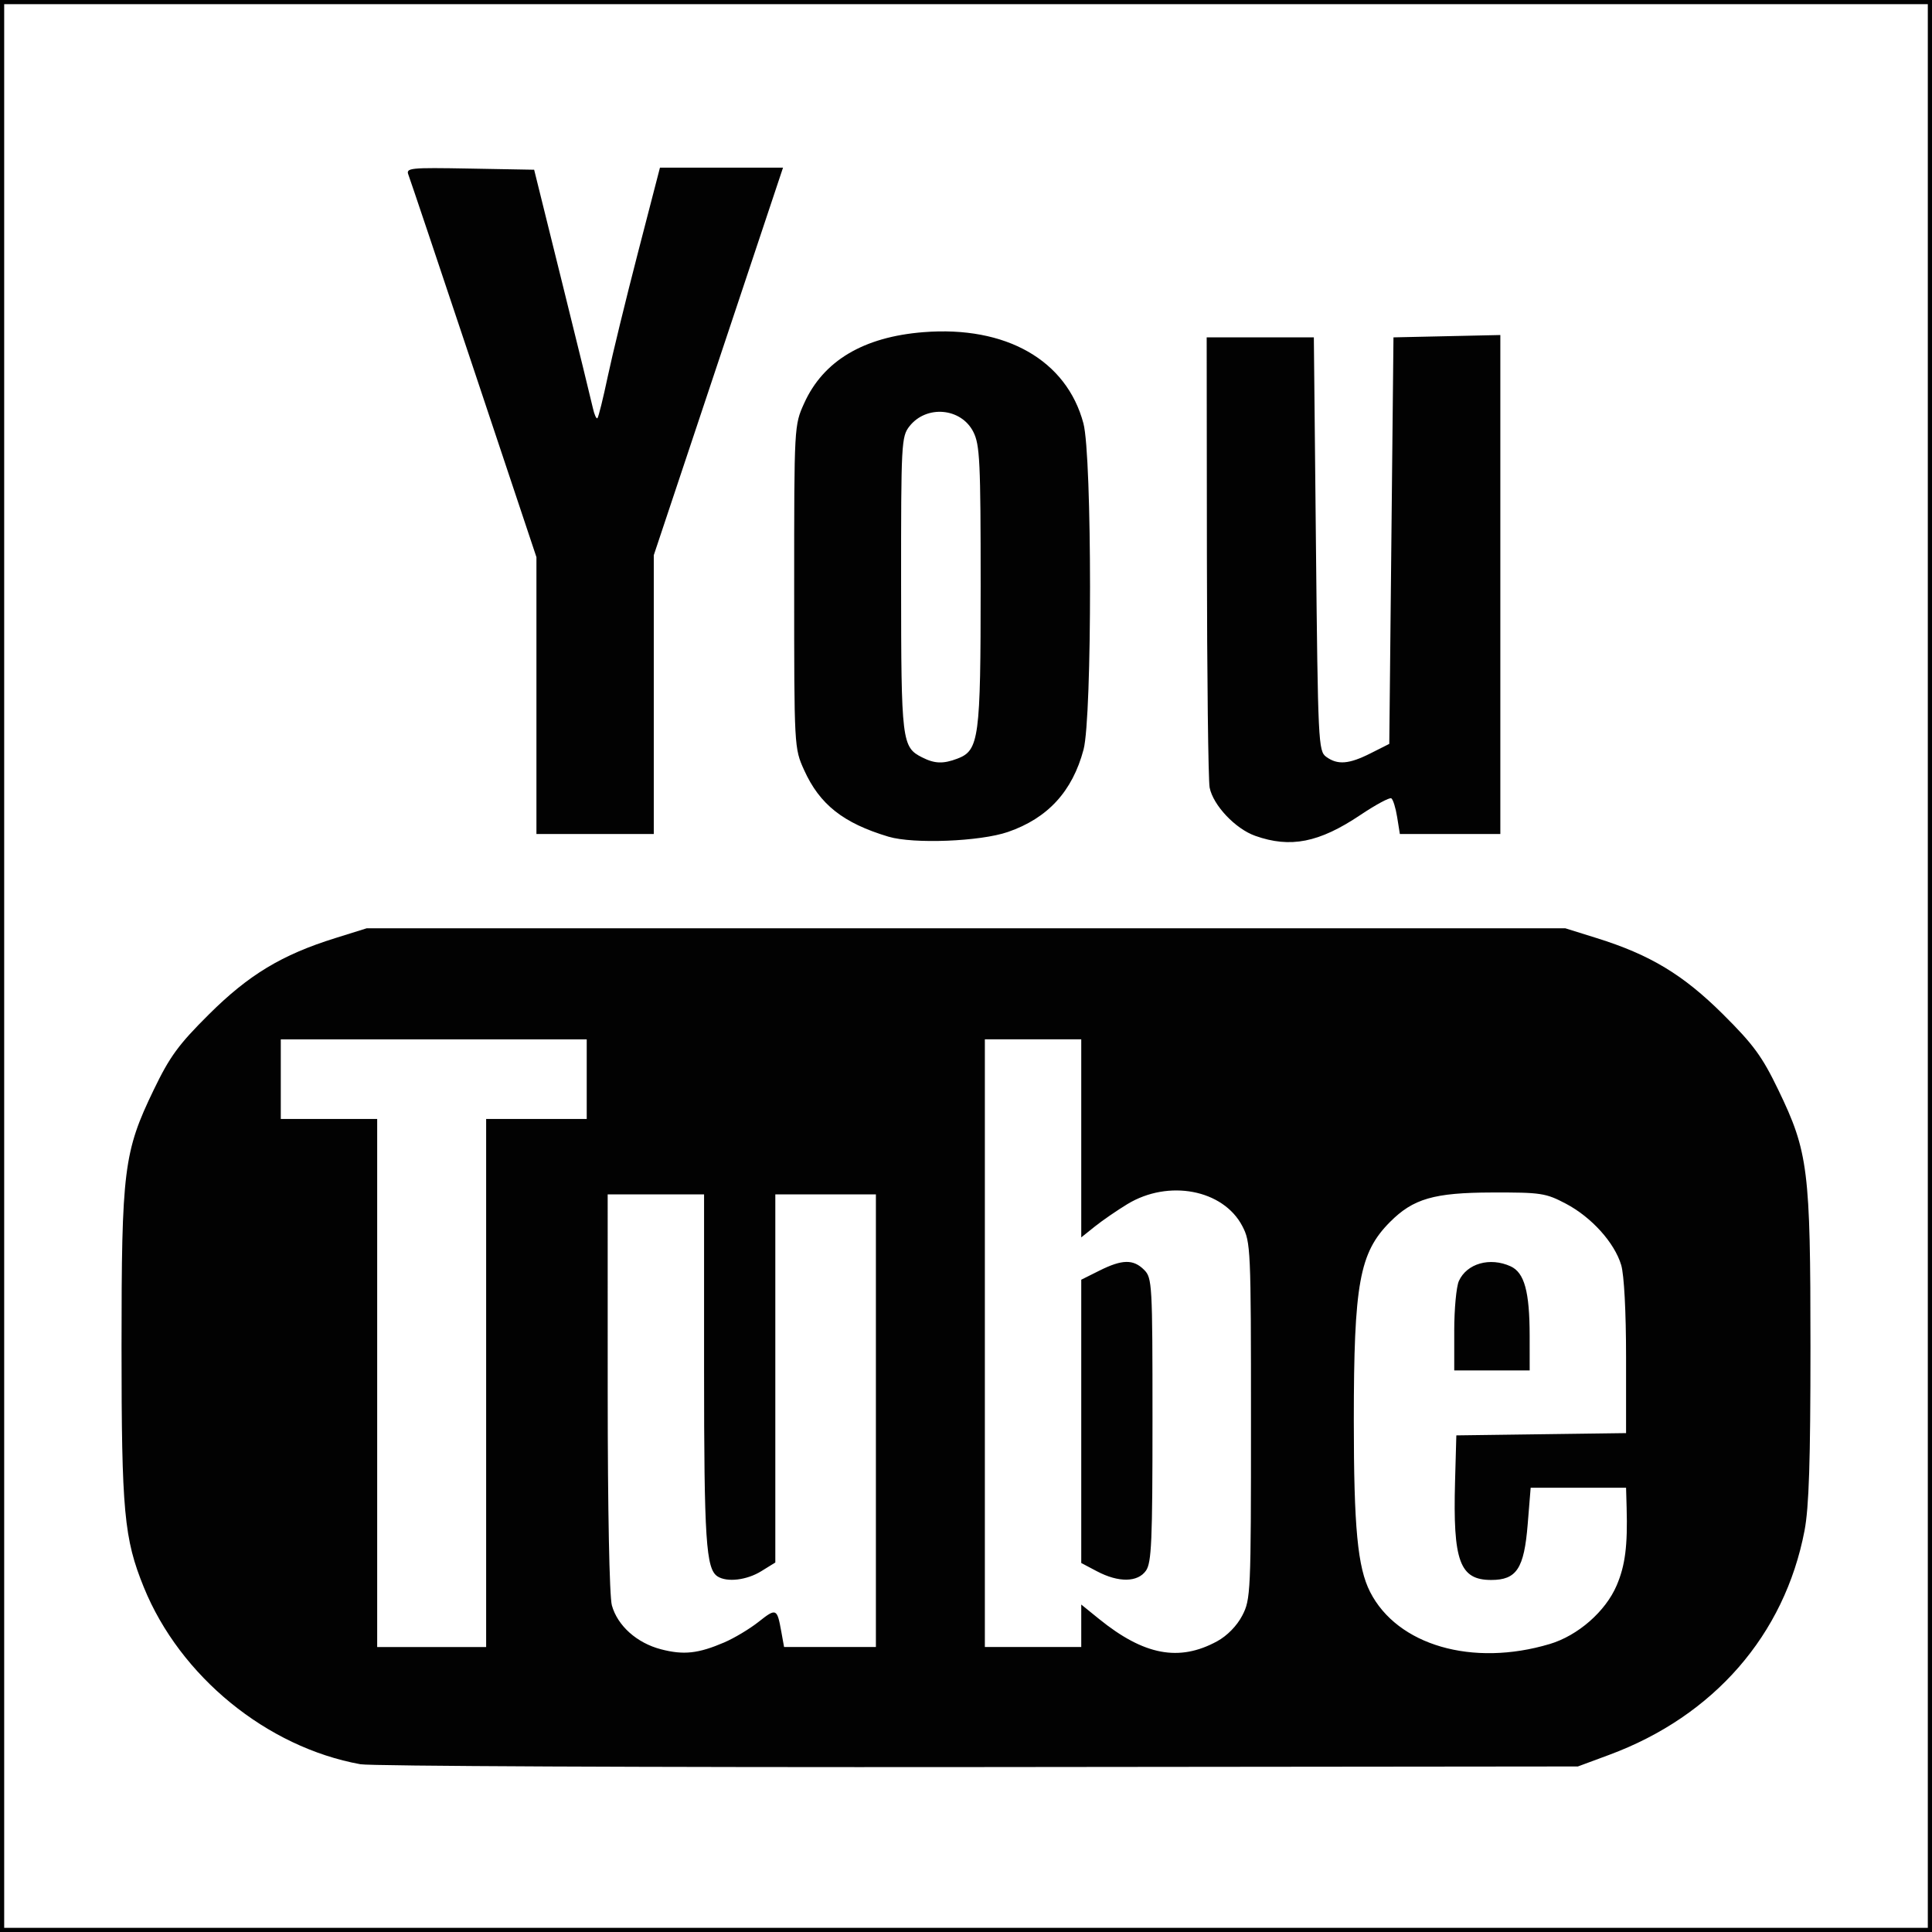
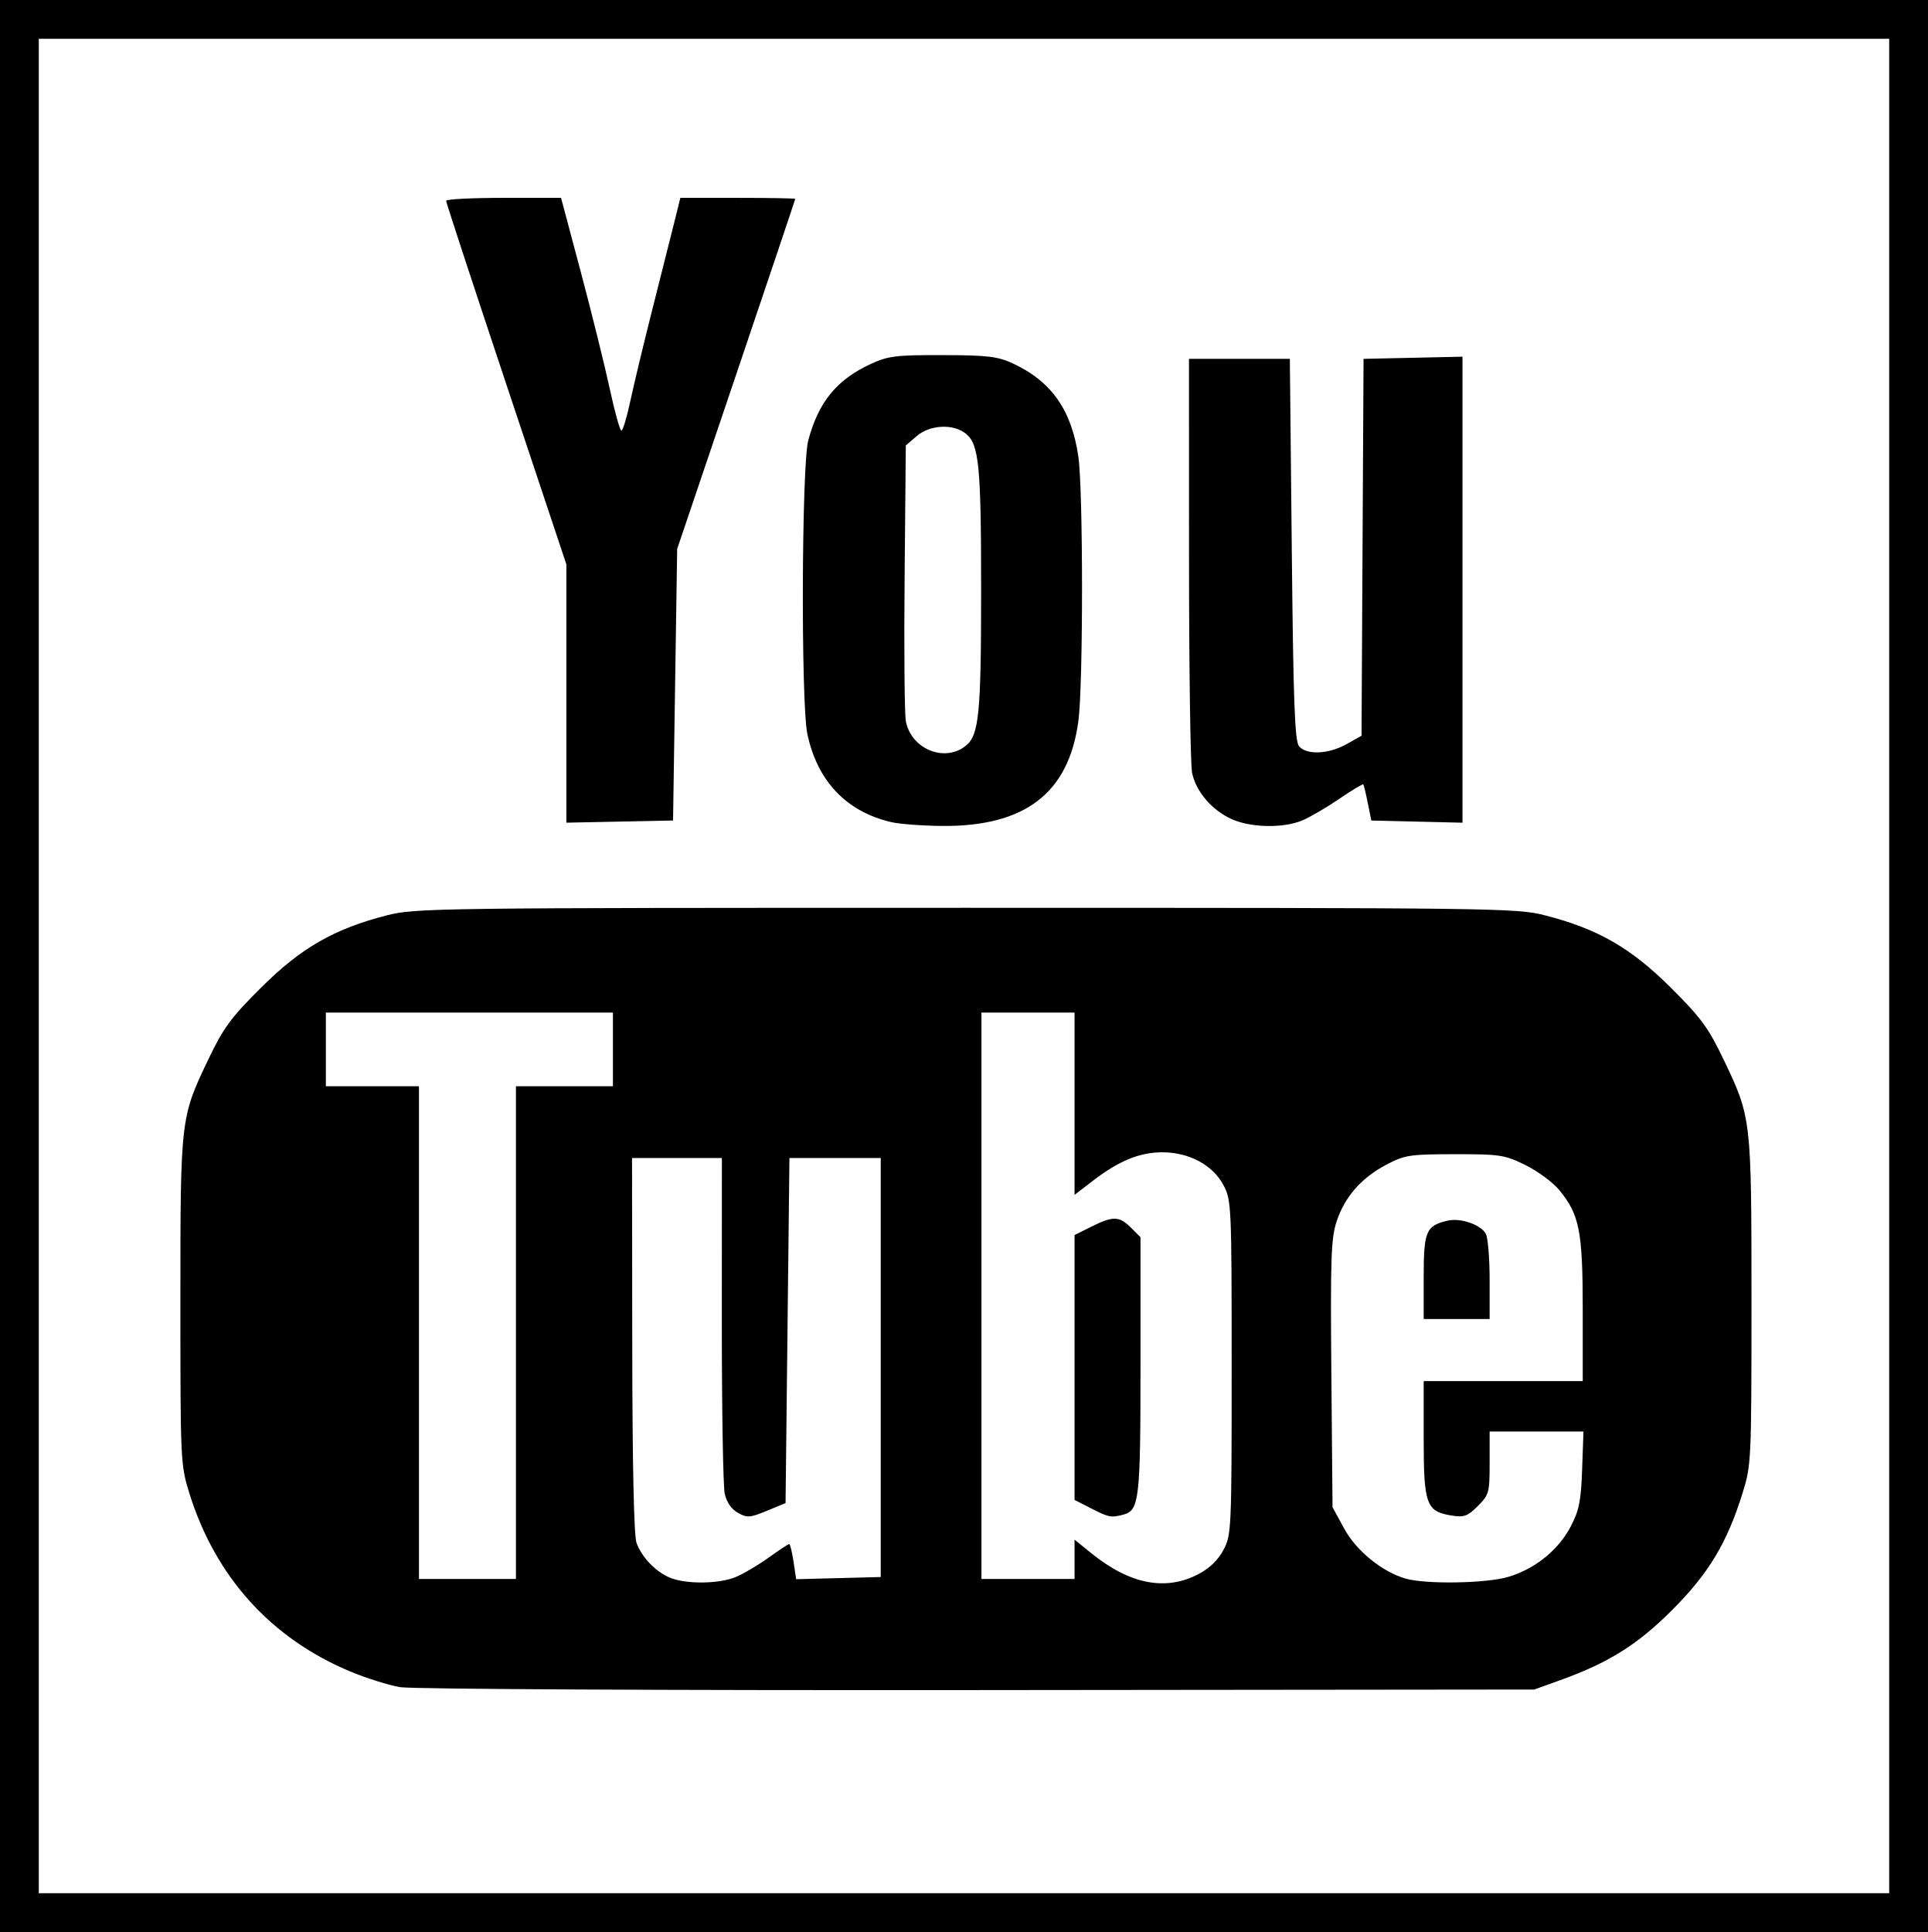
- <svg xmlns="http://www.w3.org/2000/svg" width="461" height="461" viewBox="0 0 461 461" id="svg2" version="1.1">
-   <defs id="defs7" />
-   <path style="fill:#020202" d="M 0,230.5 0,0 230.5,0 461,0 461,230.5 461,461 230.5,461 0,461 0,230.5 Z m 460,0 L 460,1 230.5,1 1,1 1,230.5 1,460 l 229.5,0 229.5,0 0,-229.5 z M 86,420.971 C 63.663,416.918 42.955,400 34.32,378.749 29.597,367.125 29,360.689 29,321.37 c 0,-42.309 0.523,-46.487 7.68,-61.321 3.844,-7.968 5.914,-10.797 13.19,-18.028 C 59.376,232.573 67.246,227.824 80,223.842 l 7.5,-2.342 143,0 143,0 7.5,2.342 c 12.754,3.982 20.624,8.731 30.13,18.178 7.276,7.231 9.345,10.06 13.19,18.028 7.157,14.834 7.68,19.013 7.68,61.321 0,27.293 -0.356,38.314 -1.416,43.856 -4.76,24.881 -21.651,44.268 -46.62,53.511 L 376.5,421.5 l -143,0.144 C 154.85,421.723 88.475,421.42 86,420.971 Z m 86.829,-29.074 c 2.381,-1.021 6.06,-3.226 8.176,-4.902 4.204,-3.33 4.417,-3.241 5.409,2.254 l 0.677,3.75 10.955,0 10.955,0 0,-54 0,-54 -12,0 -12,0 0,43.918 0,43.918 -3.368,2.082 c -3.441,2.126 -8.128,2.688 -10.4,1.246 C 168.452,374.4 168,367.496 168,326.757 L 168,285 l -11.5,0 -11.5,0 0.006,47.25 c 0.003,28.035 0.407,48.696 0.994,50.807 1.349,4.858 5.954,8.98 11.705,10.479 5.423,1.414 8.878,1.039 15.126,-1.638 z m 117.587,-0.264 c 2.398,-1.307 4.724,-3.685 6,-6.134 2.016,-3.87 2.084,-5.377 2.084,-46.5 0,-41.091 -0.069,-42.631 -2.077,-46.46 -4.563,-8.699 -17.606,-11.181 -27.423,-5.218 -2.475,1.503 -5.963,3.904 -7.75,5.334 l -3.25,2.6 0,-23.628 0,-23.628 -11.5,0 -11.5,0 0,72.5 0,72.5 11.5,0 11.5,0 0,-5.067 0,-5.067 4.25,3.442 c 10.714,8.678 19.103,10.264 28.166,5.325 z M 261.75,374.932 258,372.952 l 0,-33.799 0,-33.799 4.36,-2.177 C 267.772,300.474 270.43,300.43 273,303 c 1.921,1.921 2,3.333 2,35.777 0,28.953 -0.222,34.095 -1.557,36 -1.97,2.812 -6.544,2.873 -11.693,0.154 z m 108.023,17.355 c 6.754,-2.017 13.338,-7.781 15.991,-13.999 2.029,-4.756 2.628,-9.437 2.37,-18.538 L 388,355 l -11.382,0 -11.382,0 -0.711,8.75 c -0.856,10.53 -2.642,13.25 -8.699,13.25 -7.525,0 -9.161,-4.455 -8.632,-23.5 l 0.306,-11 20.25,-0.271 20.25,-0.271 0,-18.113 c 0,-10.854 -0.465,-19.666 -1.161,-21.987 -1.601,-5.344 -7.078,-11.419 -13.202,-14.644 -4.805,-2.531 -5.947,-2.704 -17.638,-2.67 -13.858,0.04 -18.796,1.472 -24.351,7.061 -7.27,7.316 -8.61,14.693 -8.61,47.395 0,25.492 0.906,35.014 3.89,40.862 6.498,12.737 24.408,17.931 42.843,12.424 z M 347,317.547 c 0,-5.199 0.5,-10.55 1.11,-11.89 1.906,-4.184 7.411,-5.744 12.34,-3.498 3.296,1.502 4.537,6.034 4.545,16.591 l 0.006,8.25 -9,0 -9,0 0,-9.453 z M 116,330 l 0,-63 12,0 12,0 0,-9.5 0,-9.5 -36.5,0 -36.5,0 0,9.5 0,9.5 11.5,0 11.5,0 0,63 0,63 13,0 13,0 0,-63 z M 212,199.642 C 201.208,196.409 195.59,191.971 191.87,183.742 189.509,178.519 189.5,178.36 189.5,140 c 0,-38.449 0.003,-38.507 2.389,-43.788 4.573,-10.119 14.147,-15.823 28.464,-16.954 19.684,-1.556 34.156,6.698 38.166,21.766 2.085,7.835 2.11,70.022 0.031,77.832 -2.656,9.978 -8.534,16.381 -18.051,19.662 -6.609,2.279 -22.548,2.907 -28.5,1.124 z m 16.483,-18.636 c 5.13,-1.95 5.517,-4.846 5.515,-41.224 -0.001,-29.702 -0.19,-33.653 -1.75,-36.731 -2.915,-5.751 -11.193,-6.479 -15.236,-1.339 -1.93,2.454 -2.012,3.989 -1.997,37.673 0.016,37.532 0.18,38.889 5.005,41.331 3.015,1.526 5.033,1.595 8.464,0.291 z M 299.5,199.437 c -4.735,-1.684 -10.019,-7.279 -10.864,-11.505 -0.331,-1.656 -0.626,-26.506 -0.654,-55.221 L 287.93,80.5 l 12.785,0 12.785,0 0.5,49.331 c 0.48,47.37 0.577,49.388 2.441,50.75 2.718,1.987 5.431,1.774 10.597,-0.831 L 331.5,177.5 332,129 l 0.5,-48.5 12.75,-0.28 12.75,-0.28 0,59.53 0,59.53 -11.988,0 -11.988,0 -0.643,-4.022 c -0.354,-2.212 -0.982,-4.232 -1.397,-4.488 -0.415,-0.256 -3.737,1.534 -7.383,3.979 -9.837,6.597 -16.701,7.955 -25.101,4.968 z M 128,165.972 128,132.944 113.075,88.222 C 104.866,63.625 97.838,42.7 97.458,41.723 c -0.648,-1.662 0.297,-1.759 14.652,-1.5 l 15.344,0.277 6.693,27 c 3.681,14.85 6.976,28.291 7.321,29.868 0.346,1.577 0.836,2.66 1.09,2.406 0.254,-0.254 1.355,-4.694 2.446,-9.868 1.092,-5.174 4.344,-18.519 7.228,-29.656 l 5.243,-20.25 14.683,0 14.683,0 L 171.421,86.238 156,132.476 l 0,33.262 0,33.262 -14,0 -14,0 0,-33.028 z" id="path3511" />
+ <svg xmlns="http://www.w3.org/2000/svg" id="svg2" version="1.1" width="497" height="498" viewBox="0 0 497 498">
+   <defs id="defs6" />
+   <path style="fill:#000000" d="M 0,249 0,0 l 248.5,0 248.5,0 0,249 0,249 -248.5,0 L 0,498 0,249 Z m 487,0 0,-239 -238.5,0 L 10,10 l 0,239 0,239 238.5,0 238.5,0 0,-239 z M 103.174,434.892 c -2.929,-0.494 -8.698,-2.301 -12.819,-4.016 C 69.919,422.368 55.553,406.492 48.842,385 c -2.3,-7.365 -2.342,-8.258 -2.342,-49.5 0,-47.288 0.013,-47.401 7.225,-62.468 3.895,-8.137 5.815,-10.743 13.654,-18.535 10.25,-10.188 18.786,-15.086 32.328,-18.55 C 107.075,234.063 111.876,234 249,234 c 137.124,0 141.925,0.063 149.293,1.947 13.542,3.463 22.079,8.362 32.328,18.55 7.839,7.792 9.759,10.398 13.653,18.535 7.212,15.067 7.225,15.18 7.225,62.468 0,41.242 -0.042,42.135 -2.342,49.5 -3.99,12.78 -8.728,20.627 -18.13,30.028 -8.958,8.958 -16.357,13.581 -29.028,18.135 l -6.5,2.336 -143.5,0.145 c -80.866,0.082 -145.825,-0.247 -148.826,-0.753 z m 86.501,-28.4 c 1.986,-0.83 5.797,-3.08 8.47,-5 2.673,-1.92 5.056,-3.492 5.296,-3.492 0.24,0 0.742,2.039 1.116,4.532 l 0.68,4.532 10.901,-0.282 10.901,-0.282 0,-54 0,-54 -11.768,0 -11.768,0 -0.5,44.467 -0.5,44.467 -4.822,1.998 c -4.365,1.809 -5.072,1.857 -7.463,0.516 -1.695,-0.952 -2.913,-2.729 -3.402,-4.965 C 186.399,383.067 186.064,362.825 186.073,340 l 0.016,-41.5 -11.58,0 -11.581,0 0.056,48.233 c 0.036,31.077 0.429,49.217 1.104,51 1.403,3.702 4.753,7.228 8.415,8.856 4.05,1.8 12.752,1.751 17.174,-0.097 z m 119.341,-0.781 c 2.824,-1.494 5.052,-3.667 6.407,-6.25 2.01,-3.831 2.078,-5.364 2.078,-46.96 0,-41.597 -0.068,-43.129 -2.078,-46.96 -2.74,-5.222 -8.919,-8.548 -15.83,-8.518 -5.886,0.025 -11.134,2.179 -17.843,7.323 l -4.75,3.642 0,-23.493 0,-23.493 -12,0 -12,0 0,73 0,73 12,0 12,0 0,-5.067 0,-5.067 4.25,3.444 c 9.986,8.092 19.263,9.897 27.765,5.4 z m -27.765,-16.914 -4.25,-2.176 0,-34.133 0,-34.133 4.359,-2.177 c 5.57,-2.782 7.171,-2.738 10.186,0.277 l 2.455,2.455 0,32.998 c 0,34.574 -0.322,37.407 -4.372,38.494 -3.205,0.86 -3.777,0.75 -8.378,-1.605 z m 107.524,17.678 c 6.911,-2.052 12.951,-6.915 16.115,-12.974 2.183,-4.181 2.667,-6.598 2.955,-14.75 l 0.344,-9.75 -12.094,0 -12.094,0 0,8.077 c 0,7.668 -0.154,8.231 -3.046,11.123 -2.634,2.634 -3.548,2.966 -6.75,2.453 -6.547,-1.048 -7.204,-2.849 -7.204,-19.765 l 0,-14.889 20.5,0 20.5,0 0,-18.322 c 0,-20.323 -0.836,-24.597 -6.048,-30.921 -1.646,-1.997 -5.571,-4.897 -8.722,-6.444 -5.36,-2.632 -6.536,-2.813 -18.23,-2.801 -11.601,0.011 -12.866,0.205 -17.59,2.686 -6.459,3.392 -10.737,8.259 -12.849,14.617 -1.443,4.345 -1.621,9.479 -1.361,39.341 l 0.299,34.344 3,5.5 c 3.144,5.764 9.747,11.138 15.865,12.911 5.168,1.498 20.764,1.24 26.41,-0.437 z m -21.774,-77.319 c 0,-11.79 0.595,-13.198 6.131,-14.51 3.345,-0.793 8.617,1.017 9.89,3.394 0.538,1.006 0.979,6.359 0.979,11.895 l 0,10.066 -8.5,0 -8.5,0 0,-10.845 z m -234,14.345 0,-63.5 12.5,0 12.5,0 0,-9.5 0,-9.5 -37,0 -37,0 0,9.5 0,9.5 12,0 12,0 0,63.5 0,63.5 12.5,0 12.5,0 0,-63.5 z m 96.718,-131.592 c -11.568,-2.724 -19.02,-10.56 -21.594,-22.708 -1.681,-7.932 -1.493,-69.225 0.233,-75.701 2.635,-9.888 7.363,-15.657 16.144,-19.699 4.45,-2.048 6.484,-2.298 18.5,-2.268 11.507,0.029 14.165,0.34 18.008,2.111 9.999,4.607 15.23,12.026 16.972,24.071 1.247,8.624 1.262,58.451 0.021,68.007 -2.431,18.713 -13.751,27.415 -35.355,27.177 -5.029,-0.055 -10.847,-0.501 -12.927,-0.991 z m 19.267,-19.695 c 3.394,-2.748 3.929,-8.224 3.929,-40.214 0,-31.99 -0.535,-37.466 -3.929,-40.214 -3.234,-2.619 -9.25,-2.322 -12.679,0.626 l -2.806,2.412 -0.308,33.838 c -0.169,18.611 -0.027,35.351 0.316,37.199 1.341,7.228 10.004,10.783 15.476,6.352 z m 68.474,18.907 c -5.075,-2.305 -9.147,-7.073 -10.161,-11.9 C 306.868,197.174 306.512,172.325 306.508,144 l -0.01,-51.5 13,0 13,0 0.5,49.097 c 0.403,39.584 0.766,49.417 1.873,50.75 1.926,2.32 7.603,2.076 12.232,-0.526 l 3.877,-2.179 0.259,-48.571 0.26,-48.571 12.75,-0.28 12.75,-0.28 0,60.062 0,60.062 -11.747,-0.282 L 353.504,211.5 352.594,207 c -0.5,-2.475 -1.022,-4.645 -1.158,-4.822 -0.137,-0.177 -2.929,1.507 -6.204,3.743 -3.276,2.236 -7.579,4.743 -9.562,5.572 -4.883,2.04 -13.279,1.868 -18.213,-0.373 z m -171.459,-32.354 0,-33.29 L 130.5,99 c -8.525,-25.562 -15.5,-46.819 -15.5,-47.238 0,-0.419 6.667,-0.762 14.816,-0.762 l 14.816,0 5.124,19.25 c 2.818,10.588 6.163,24.086 7.434,29.997 1.271,5.911 2.618,10.748 2.993,10.75 0.375,0.002 1.425,-3.484 2.334,-7.747 0.909,-4.263 3.478,-14.95 5.709,-23.75 2.231,-8.8 4.755,-18.812 5.608,-22.25 l 1.55,-6.25 14.808,0 c 8.145,0 14.808,0.118 14.808,0.263 0,0.144 -6.849,20.507 -15.219,45.25 l -15.219,44.987 -0.531,35 -0.531,35 -13.75,0.278 -13.75,0.278 0,-33.29 z" id="path3510" />
</svg>
